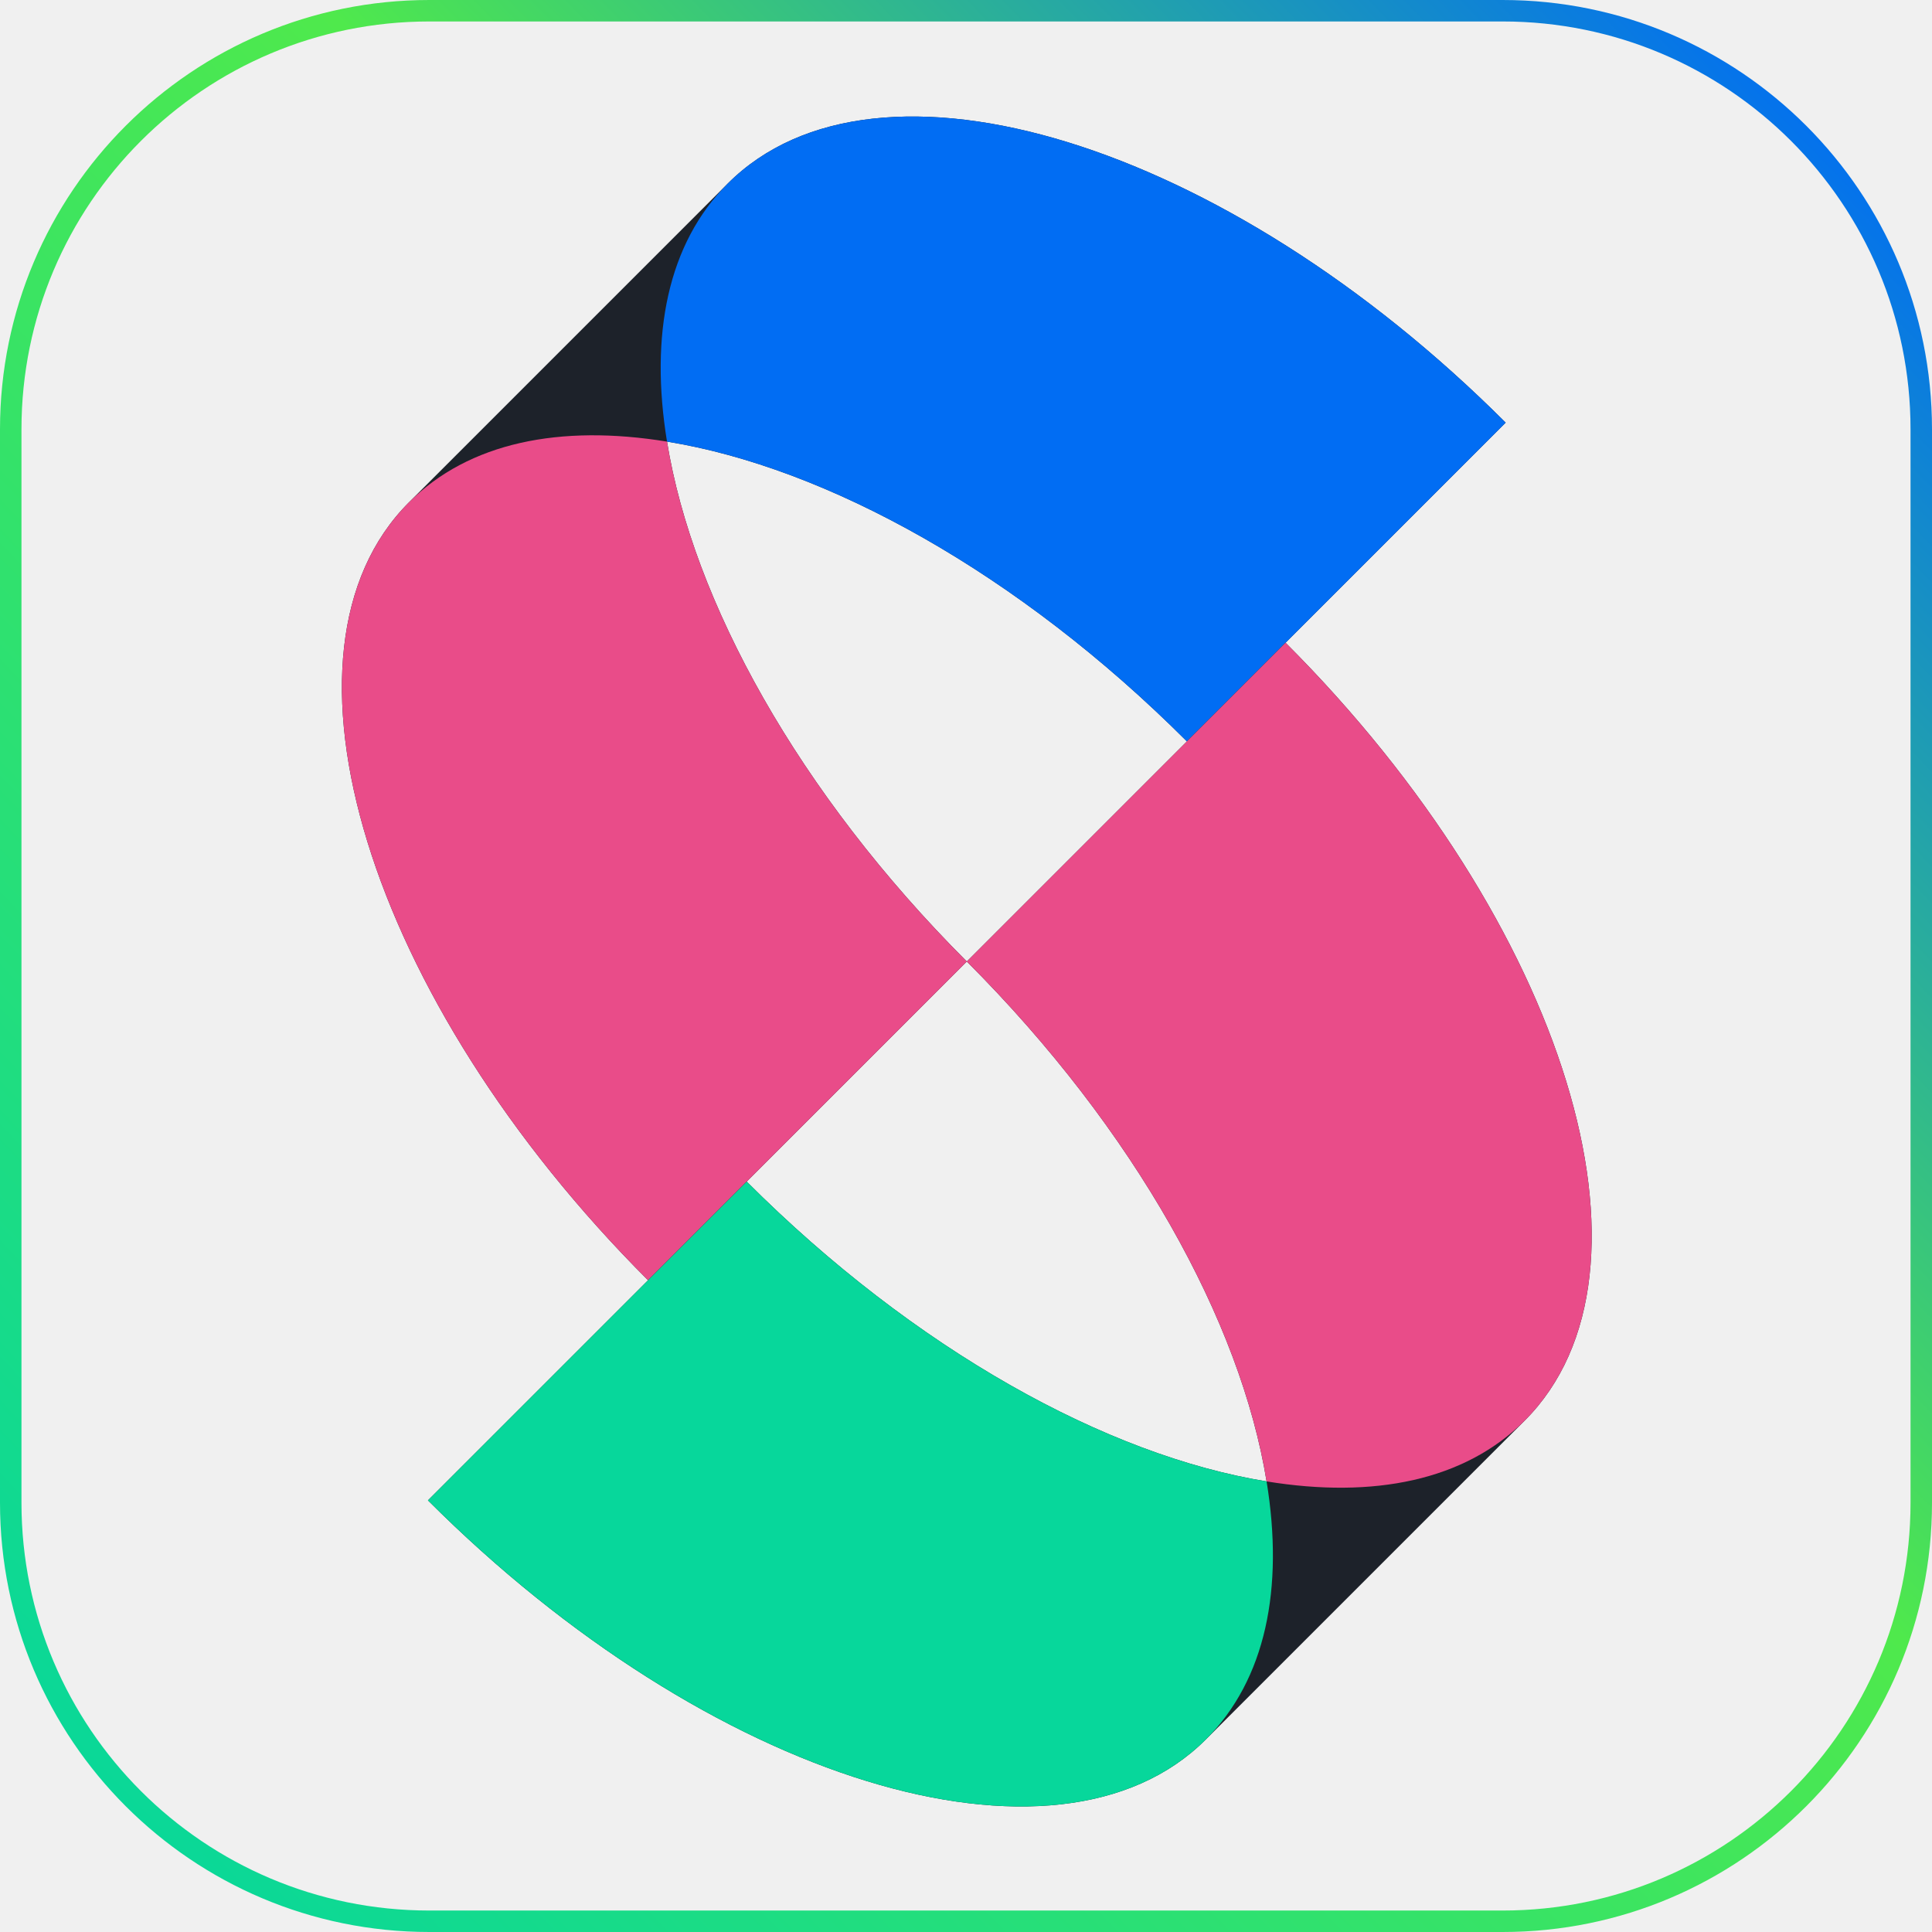
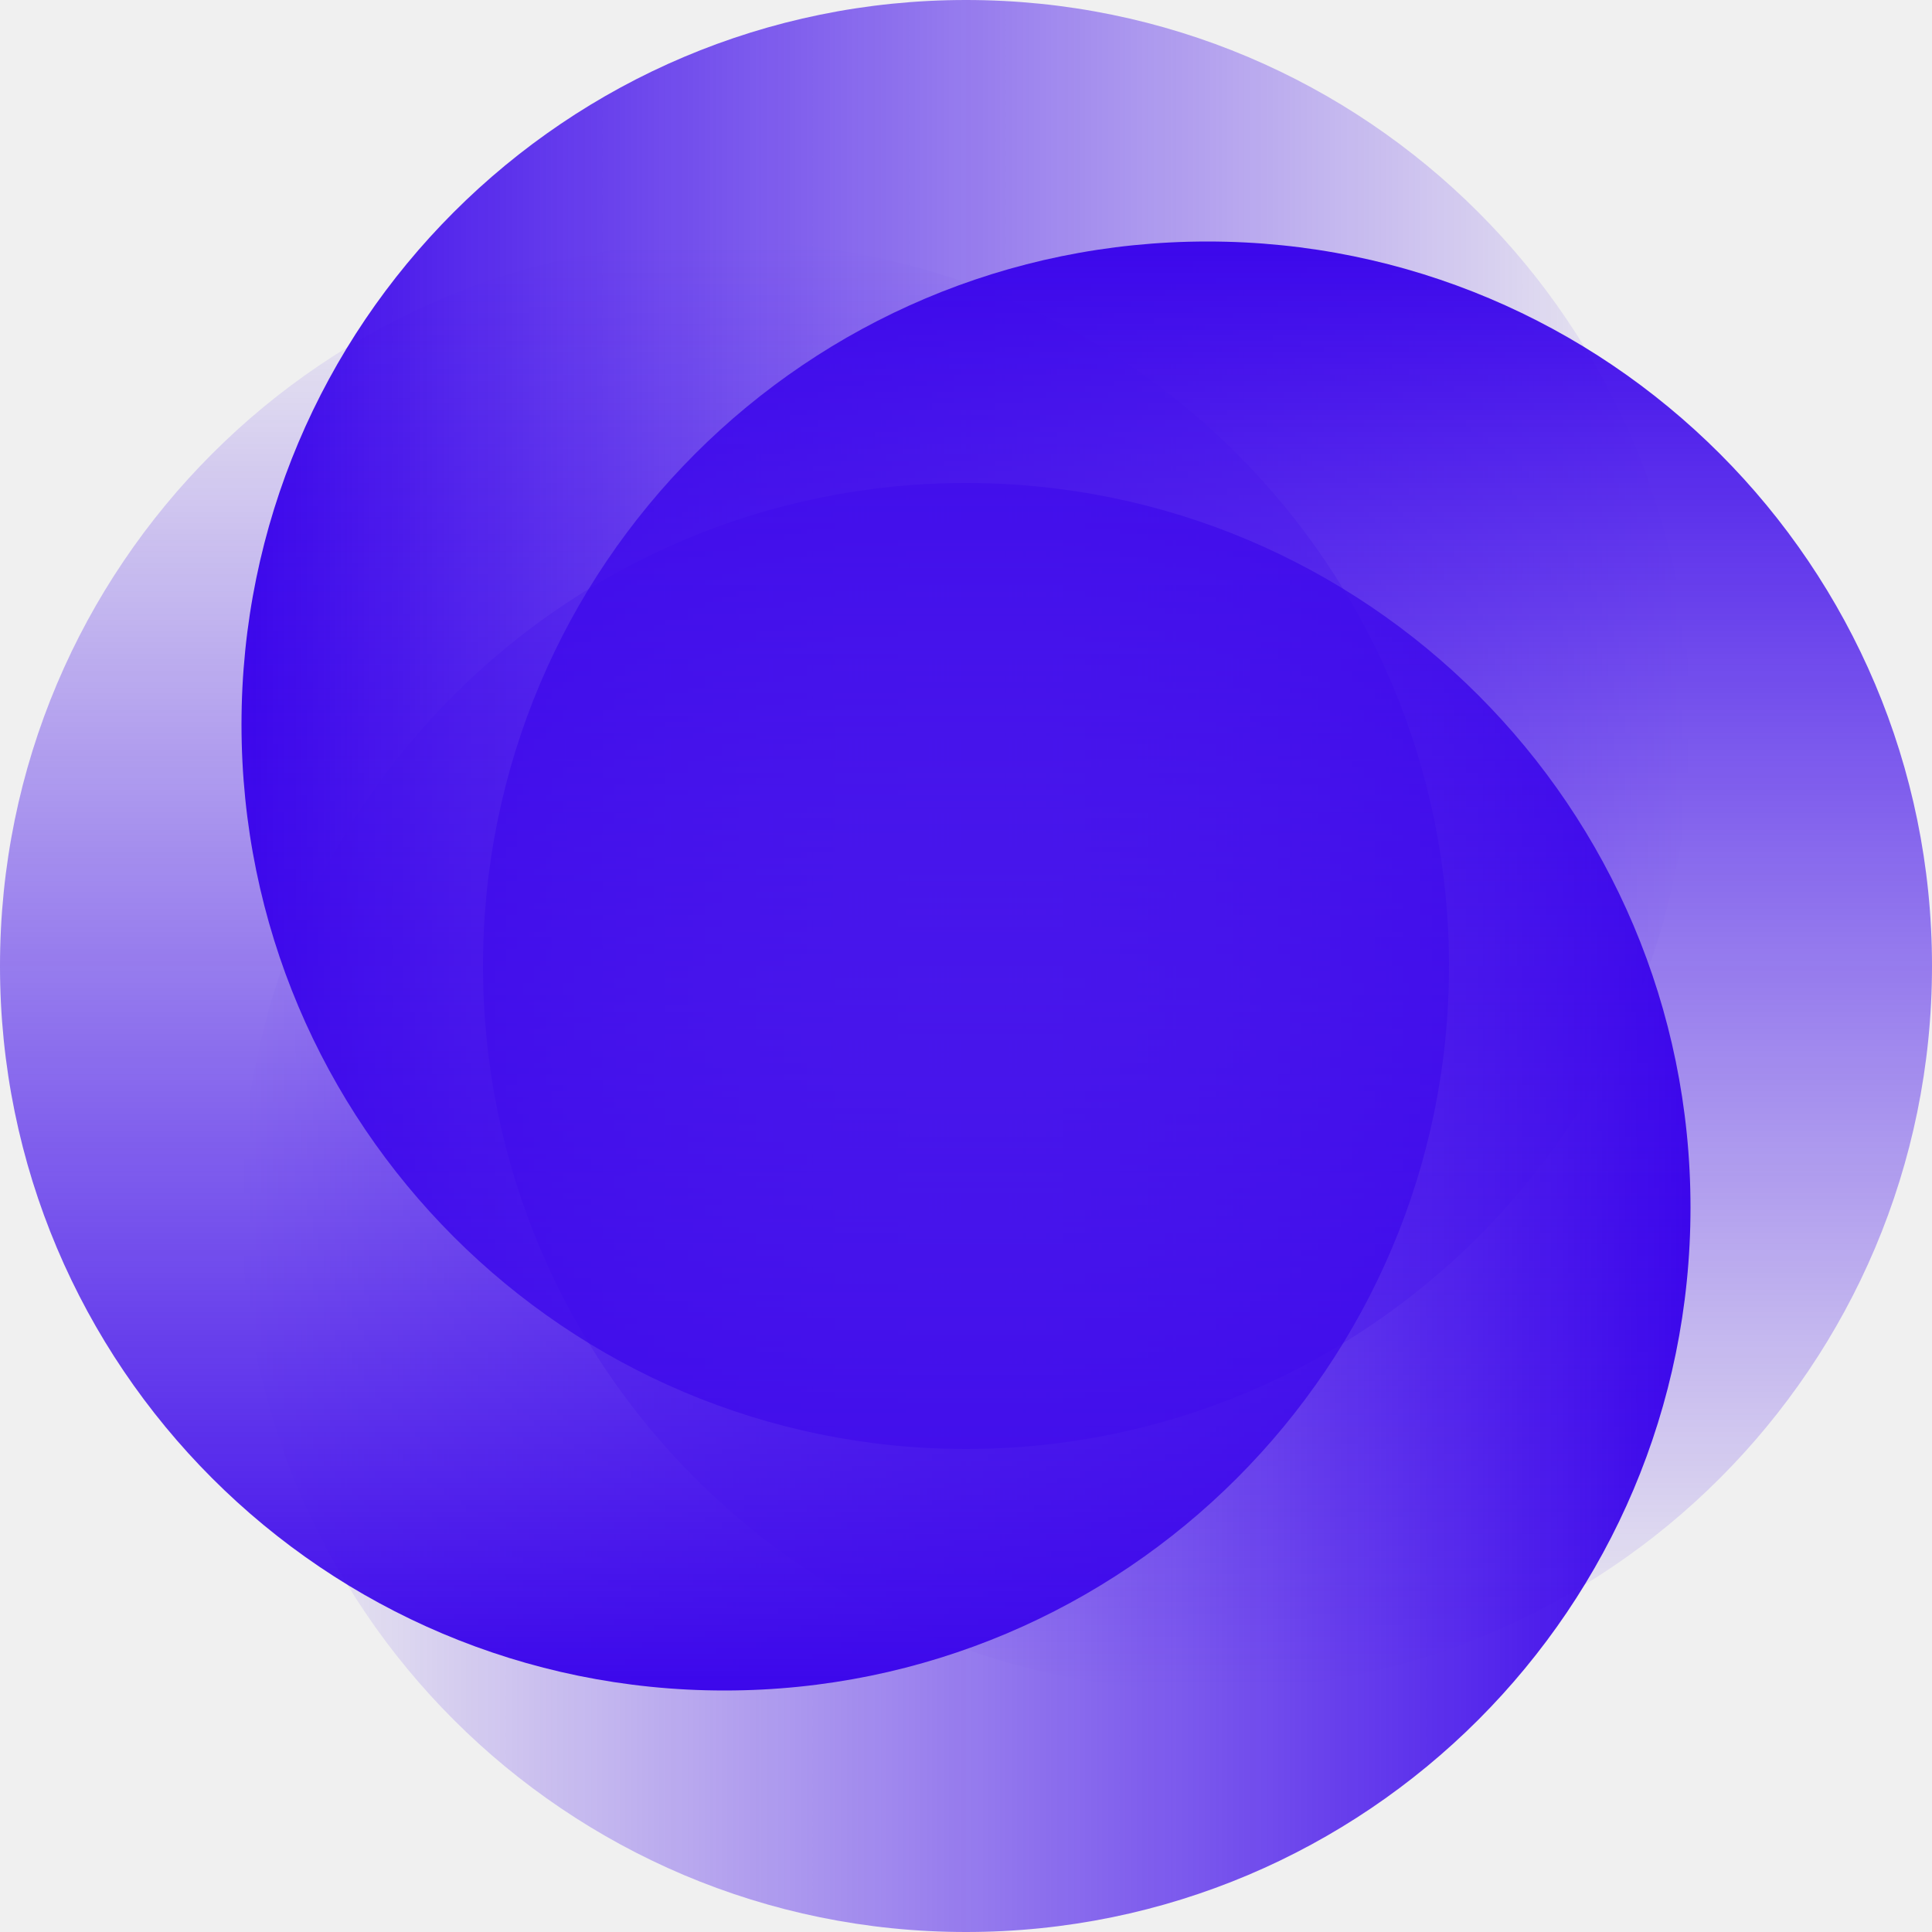
- <svg xmlns="http://www.w3.org/2000/svg" width="180" height="180" viewBox="0 0 180 180" fill="none">
-   <g clip-path="url(#clip0_757_187)">
-     <path d="M110.581 69.075C94.883 53.377 76.993 43.548 62.144 41.144C64.548 55.993 74.377 73.883 90.075 89.581L60.376 119.279C34.213 93.116 24.243 60.66 38.102 46.801L67.801 17.102C81.66 3.243 114.116 13.213 140.279 39.376L110.581 69.075Z" fill="#1D222A" />
-     <path d="M140.279 39.376L110.581 69.075C94.883 53.377 76.993 43.548 62.144 41.144C60.518 31.174 62.215 22.688 67.801 17.102C81.66 3.243 114.116 13.213 140.279 39.376Z" fill="#016DF3" />
-     <path d="M62.144 41.144C64.548 55.993 74.377 73.883 90.075 89.581L60.376 119.279C34.213 93.116 24.243 60.66 38.102 46.801C43.688 41.215 52.174 39.518 62.144 41.144Z" fill="#E94C89" />
-     <path d="M69.569 110.087C85.266 125.785 103.156 135.613 118.005 138.018C115.601 123.168 105.772 105.279 90.075 89.581L119.773 59.882C145.936 86.045 155.906 118.501 142.047 132.361L112.349 162.059C98.489 175.918 66.033 165.948 39.87 139.785L69.569 110.087Z" fill="#1D222A" />
-     <path d="M39.87 139.785L69.569 110.087C85.266 125.785 103.156 135.613 118.005 138.018C119.632 147.988 117.935 156.473 112.349 162.059C98.489 175.918 66.033 165.948 39.87 139.785Z" fill="#07D79B" />
-     <path d="M118.005 138.018C115.601 123.168 105.772 105.279 90.075 89.581L119.773 59.882C145.936 86.045 155.906 118.501 142.047 132.361C136.461 137.947 127.976 139.644 118.005 138.018Z" fill="#E94C89" />
-   </g>
-   <rect x="1" y="1" width="178" height="178" rx="39" stroke="url(#paint0_linear_757_187)" stroke-width="2" />
+ <svg xmlns="http://www.w3.org/2000/svg" width="64" height="64" viewBox="0 0 64 64" fill="none">
+   <ellipse cx="32" cy="24" rx="24" ry="24" transform="rotate(-90 32 24)" fill="url(#paint0_linear_1936_43)" />
+   <ellipse cx="32" cy="40" rx="24" ry="24" transform="rotate(90 32 40)" fill="url(#paint1_linear_1936_43)" />
+   <ellipse cx="40" cy="32" rx="24" ry="24" fill="url(#paint2_linear_1936_43)" />
+   <ellipse cx="24" cy="32" rx="24" ry="24" transform="rotate(-180 24 32)" fill="url(#paint3_linear_1936_43)" />
  <defs>
-     <linearGradient id="paint0_linear_757_187" x1="171.5" y1="9.5" x2="5.5" y2="170" gradientUnits="userSpaceOnUse">
-       <stop stop-color="#016DF3" />
-       <stop offset="0.413" stop-color="#4FE94C" />
-       <stop offset="1" stop-color="#07D79B" />
+     <linearGradient id="paint0_linear_1936_43" x1="32" y1="0" x2="32" y2="48" gradientUnits="userSpaceOnUse">
+       <stop stop-color="#3C07EB" />
+       <stop offset="1" stop-color="#3C07EB" stop-opacity="0" />
    </linearGradient>
-     <clipPath id="clip0_757_187">
-       <rect width="180" height="180" rx="40" fill="white" />
-     </clipPath>
+     <linearGradient id="paint1_linear_1936_43" x1="32" y1="16" x2="32" y2="64" gradientUnits="userSpaceOnUse">
+       <stop stop-color="#3C07EB" />
+       <stop offset="1" stop-color="#3C07EB" stop-opacity="0" />
+     </linearGradient>
+     <linearGradient id="paint2_linear_1936_43" x1="40" y1="8" x2="40" y2="56" gradientUnits="userSpaceOnUse">
+       <stop stop-color="#3C07EB" />
+       <stop offset="1" stop-color="#3C07EB" stop-opacity="0" />
+     </linearGradient>
+     <linearGradient id="paint3_linear_1936_43" x1="24" y1="8" x2="24" y2="56" gradientUnits="userSpaceOnUse">
+       <stop stop-color="#3C07EB" />
+       <stop offset="1" stop-color="#3C07EB" stop-opacity="0" />
+     </linearGradient>
  </defs>
</svg>
